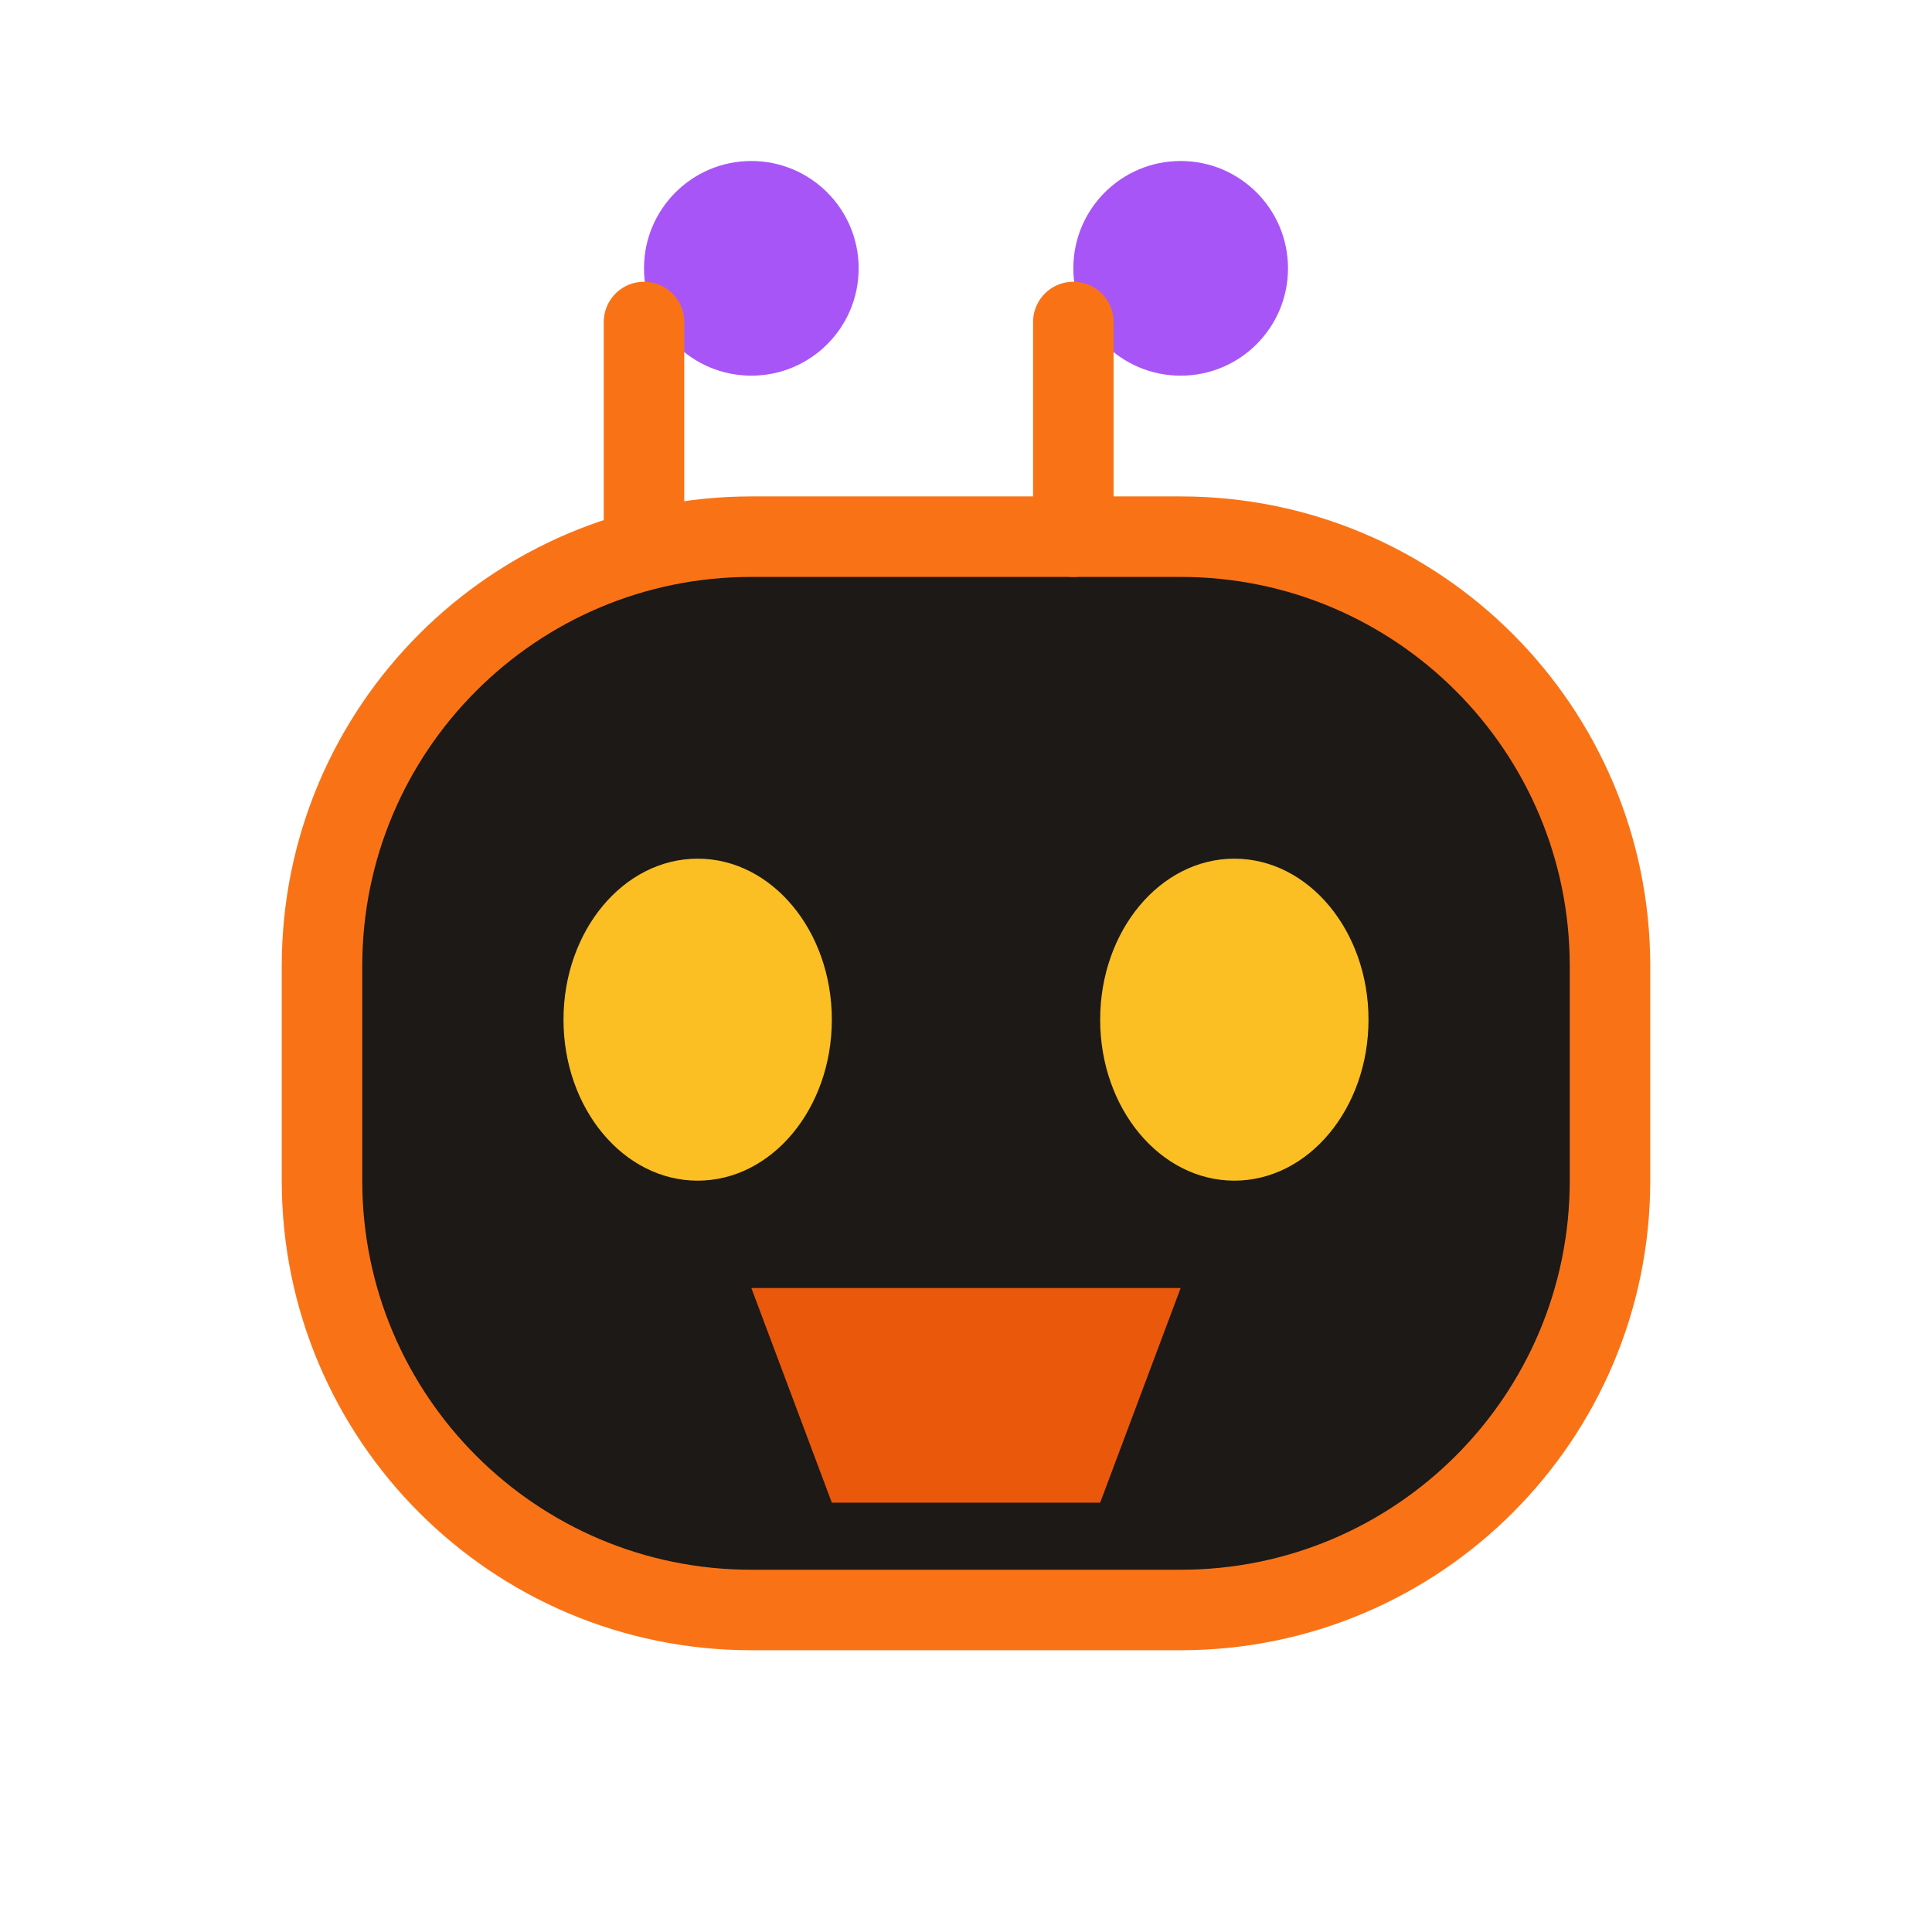
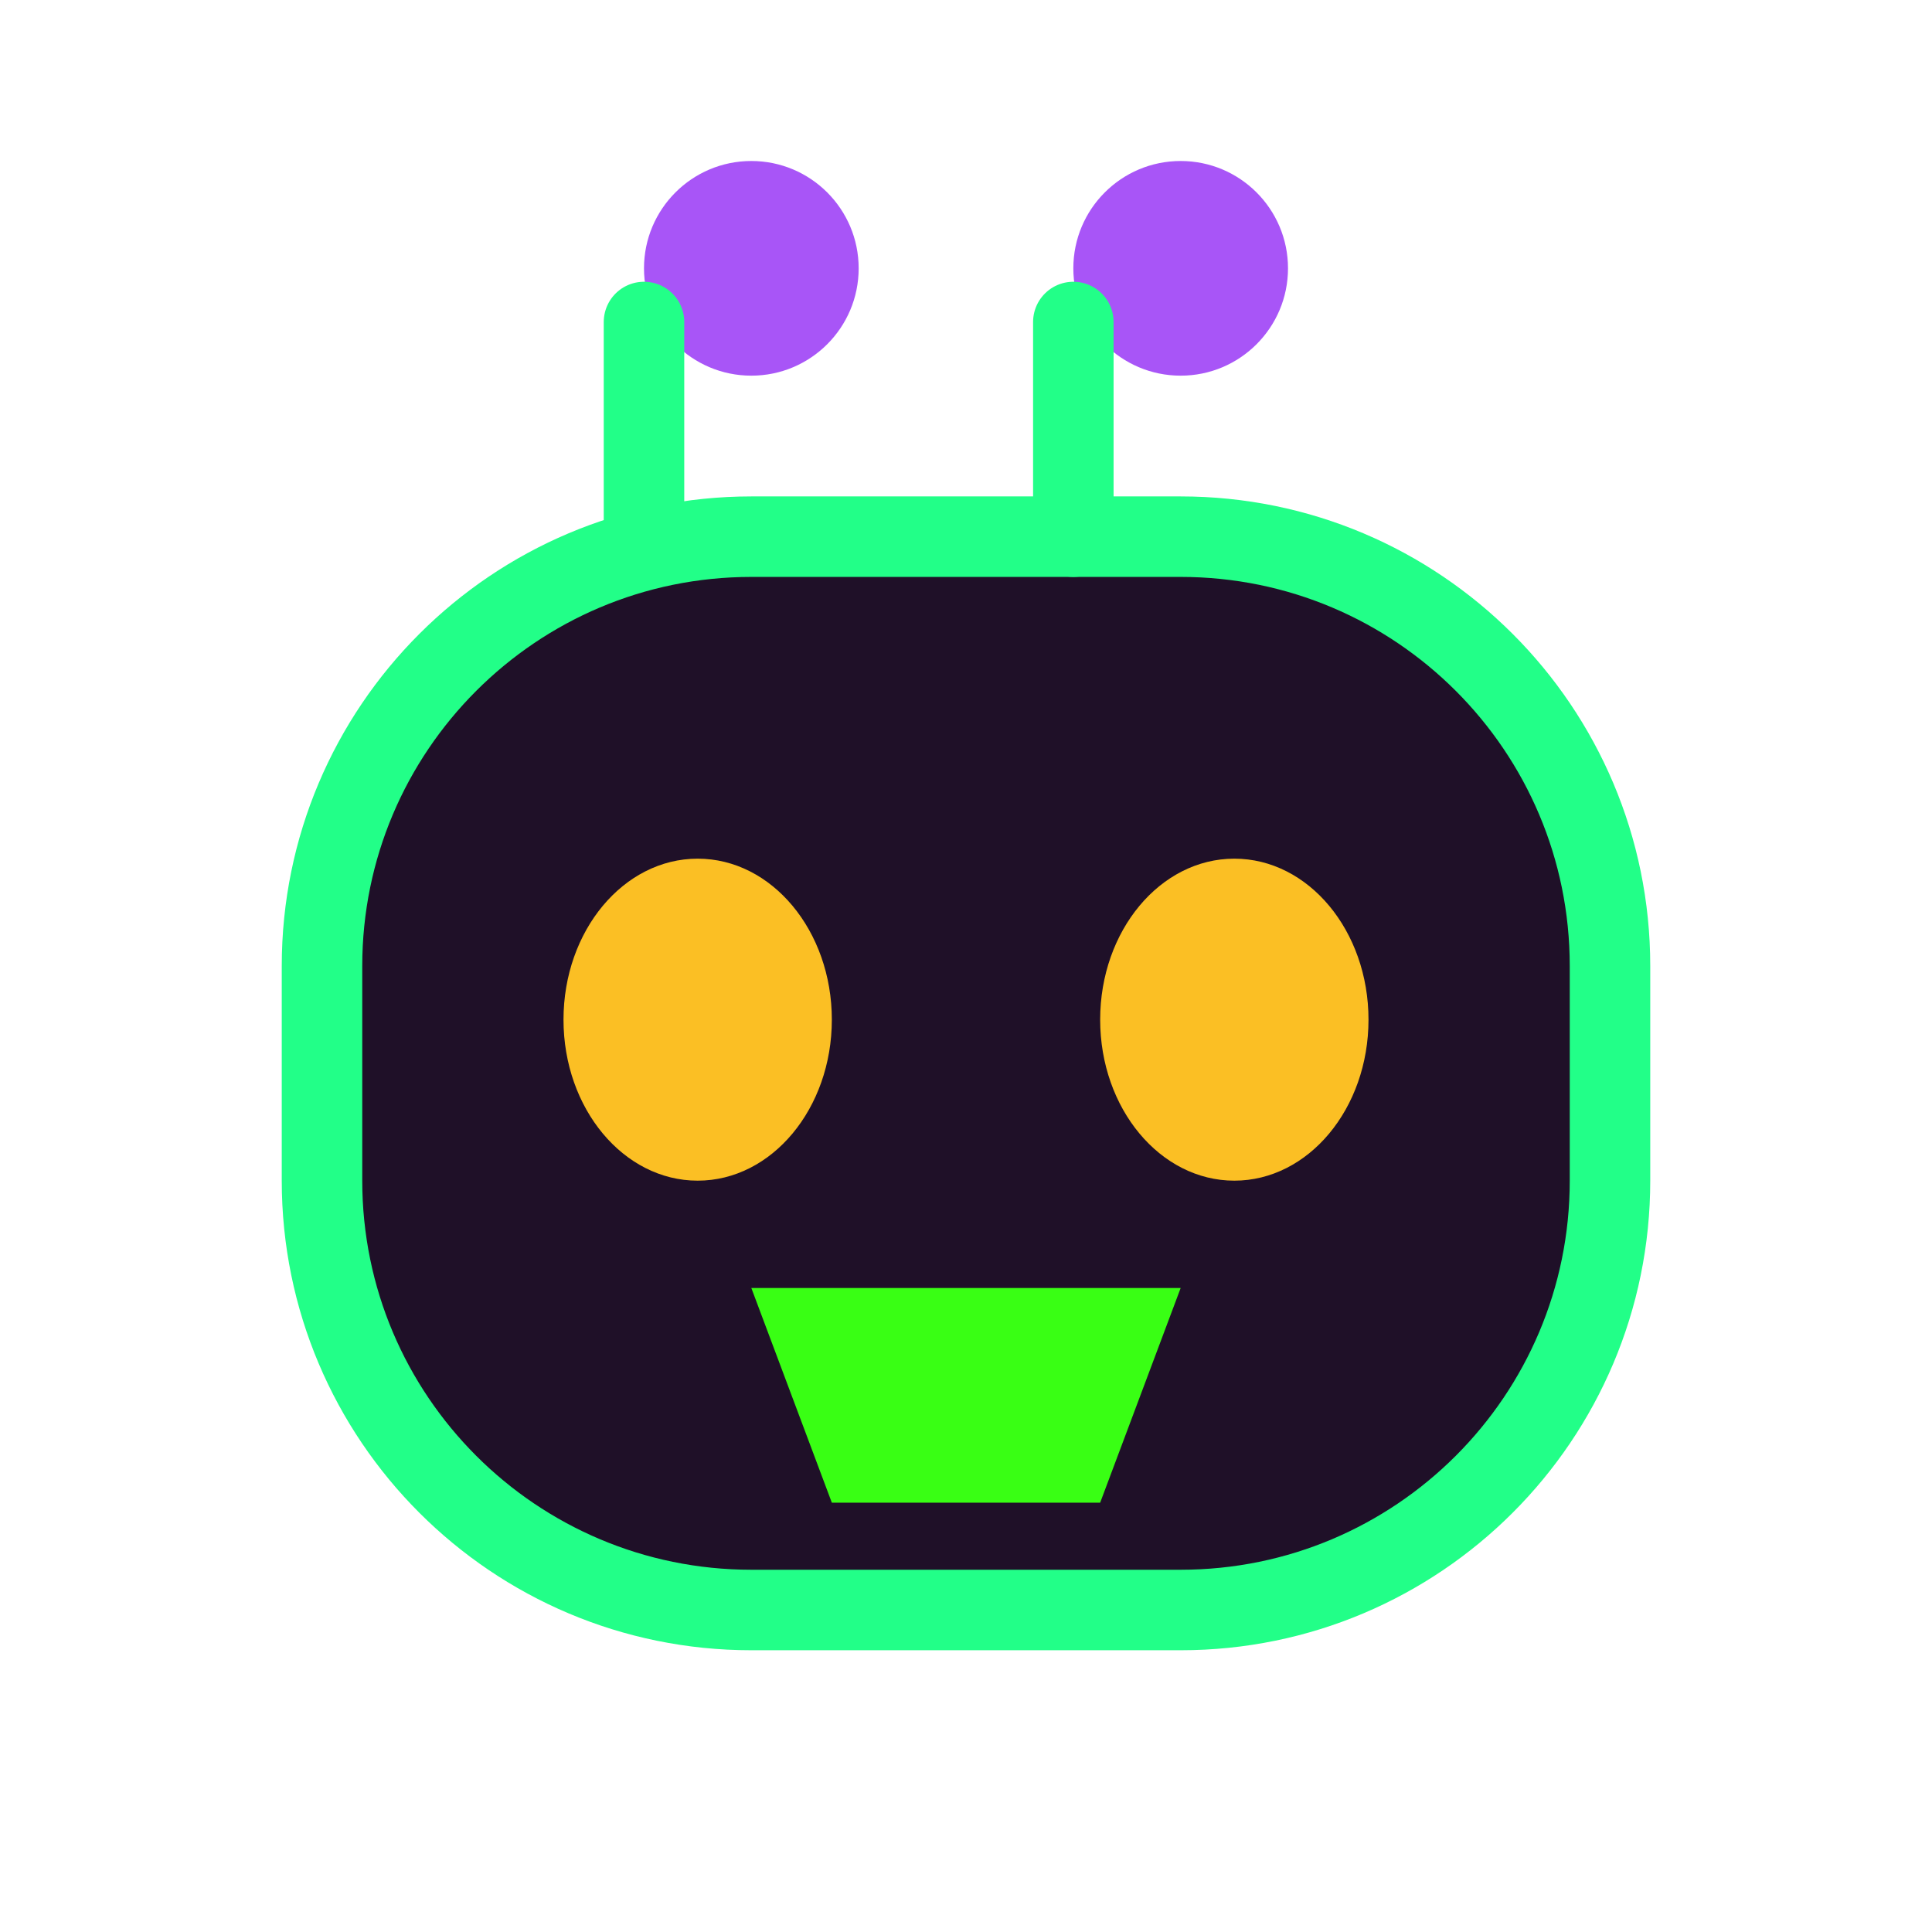
<svg xmlns="http://www.w3.org/2000/svg" viewBox="0 0 36 36" fill="none" aria-hidden="true">
-   <rect x="6" y="10" width="24" height="20" rx="8" fill="#1C1917" stroke="#F97316" stroke-width="1.5" />
+   <rect x="6" y="10" width="24" height="20" rx="8" fill="#1F1028" stroke="#22FF88" stroke-width="1.5" />
  <circle cx="14" cy="5" r="2" fill="#A855F7" />
  <circle cx="22" cy="5" r="2" fill="#A855F7" />
-   <path d="M12 10V6M20 10V6" stroke="#F97316" stroke-width="1.5" stroke-linecap="round" />
+   <path d="M12 10V6M20 10V6" stroke="#22FF88" stroke-width="1.5" stroke-linecap="round" />
  <ellipse cx="13" cy="19" rx="2.5" ry="3" fill="#FBBF24" />
  <ellipse cx="23" cy="19" rx="2.5" ry="3" fill="#FBBF24" />
-   <path d="M14 24h8l-1.5 4h-5L14 24z" fill="#EA580C" />
+   <path d="M14 24h8l-1.5 4h-5L14 24z" fill="#39FF14" />
</svg>
